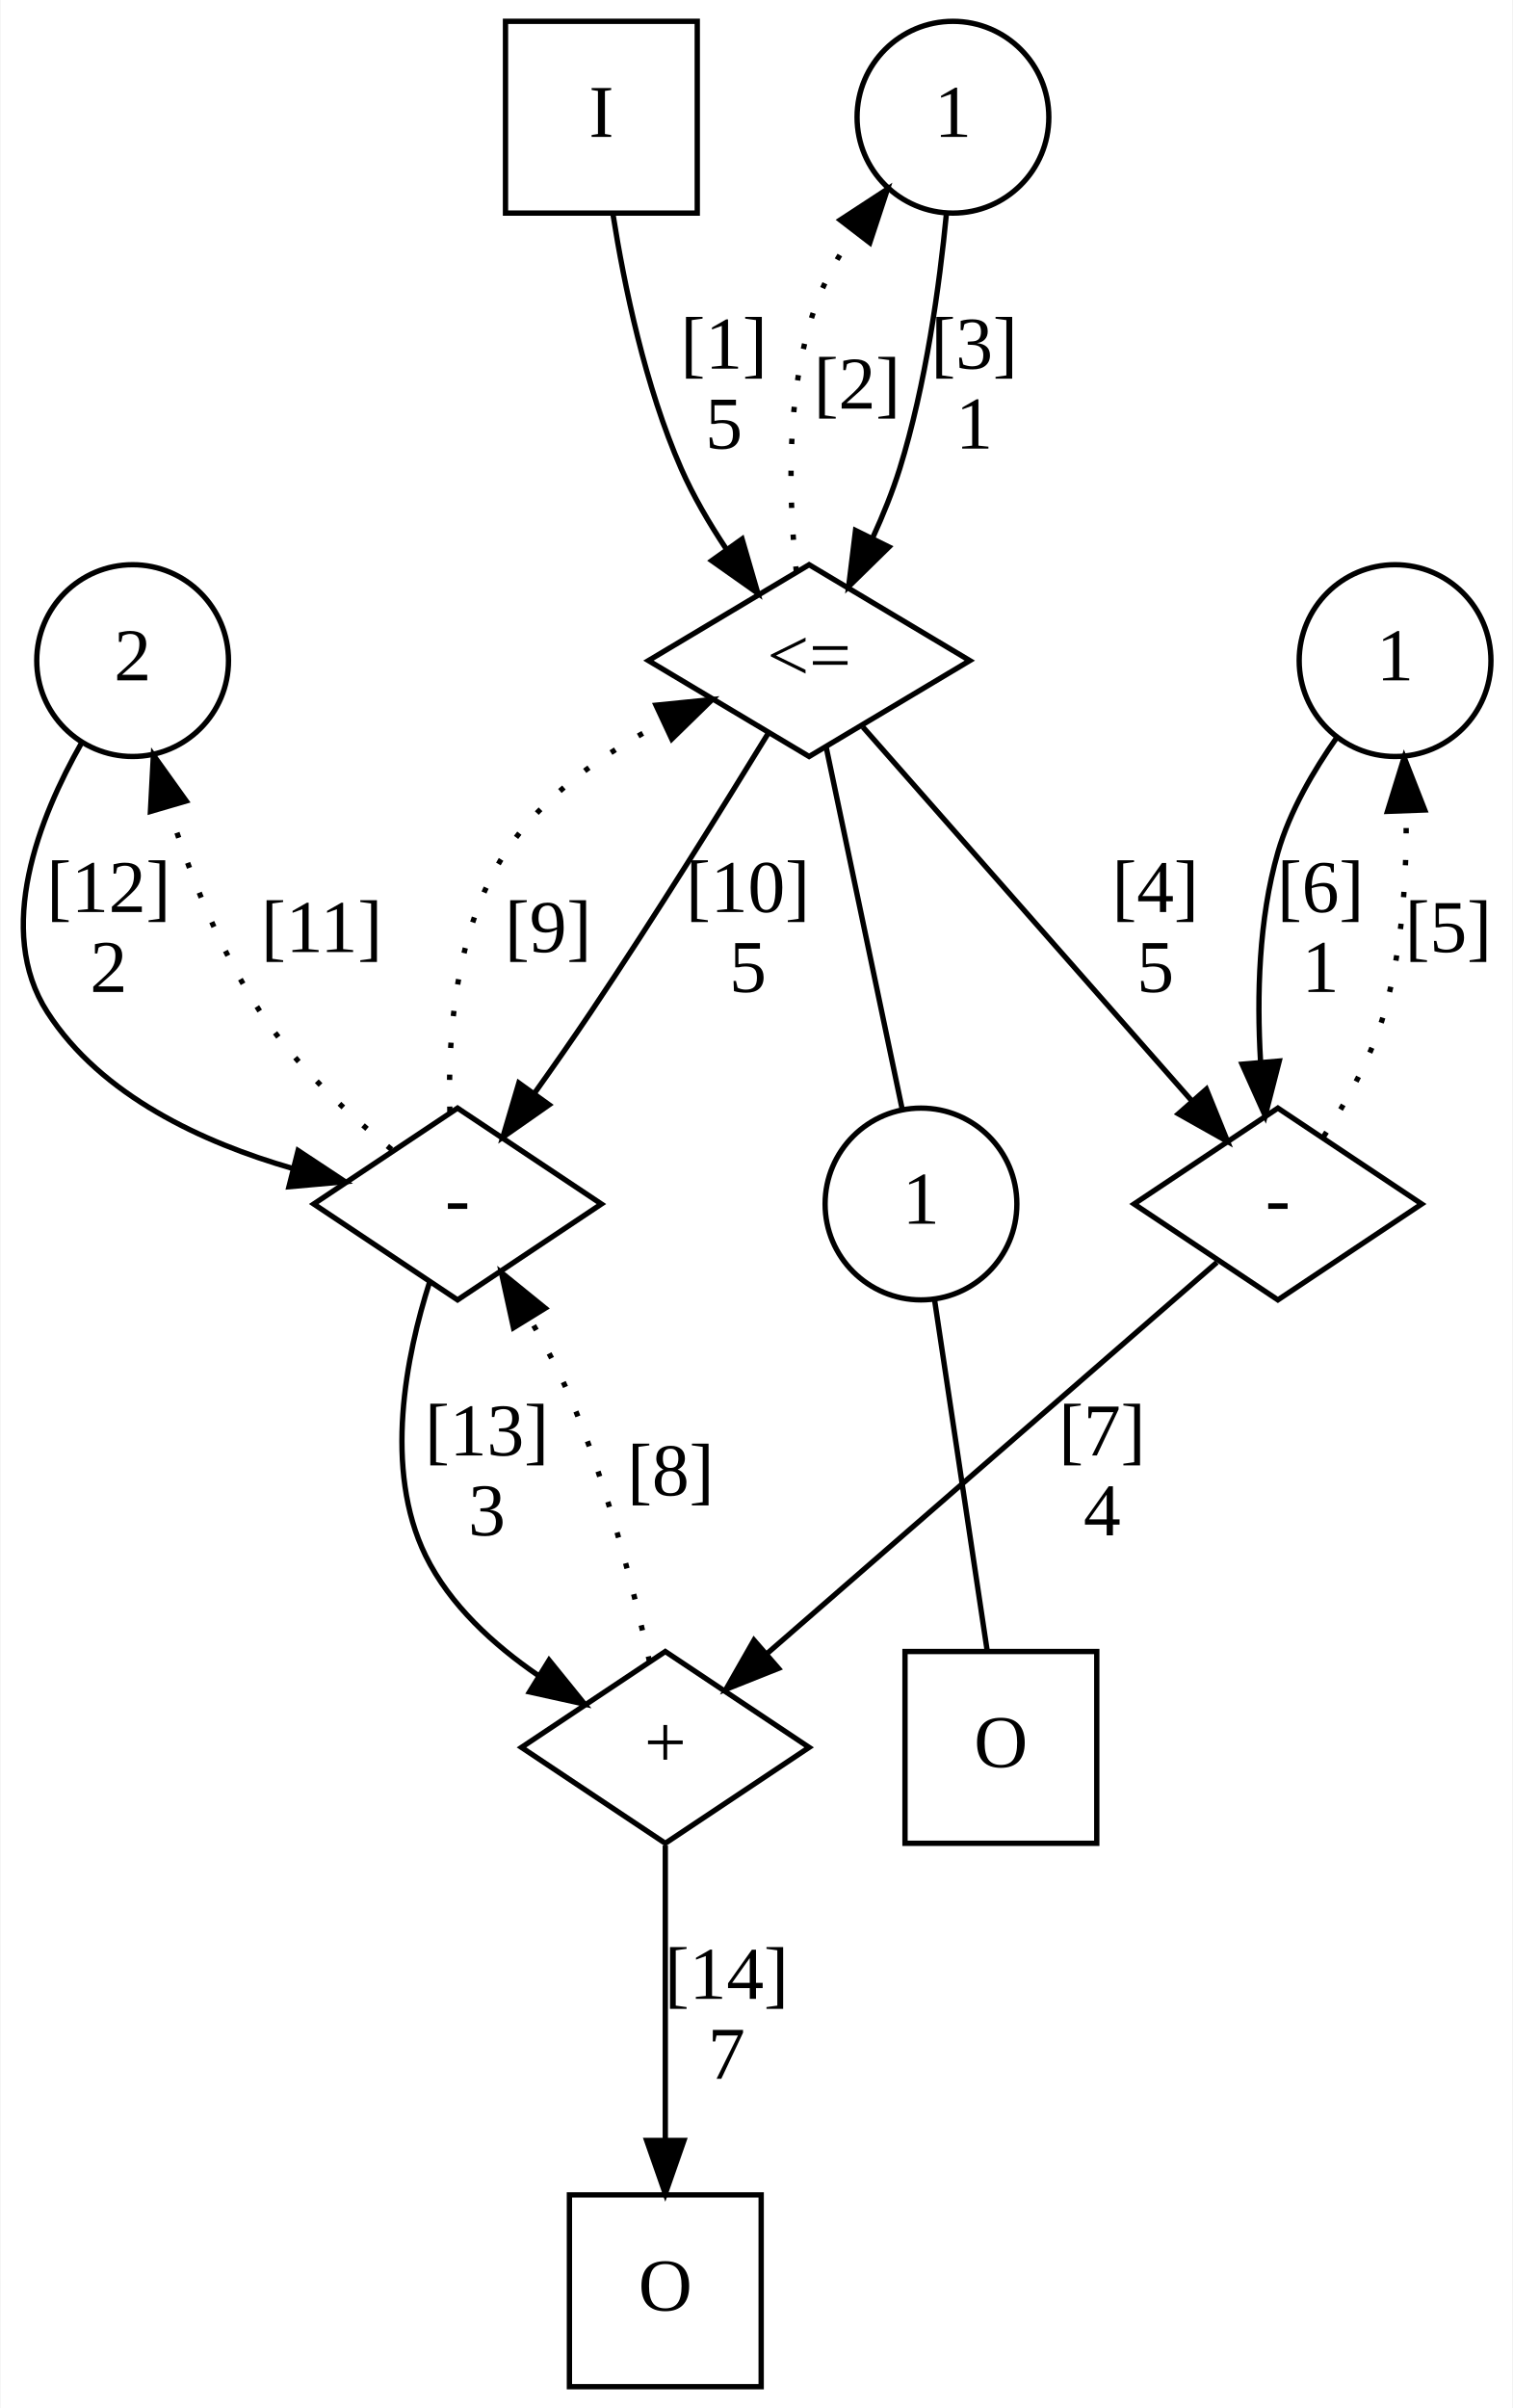
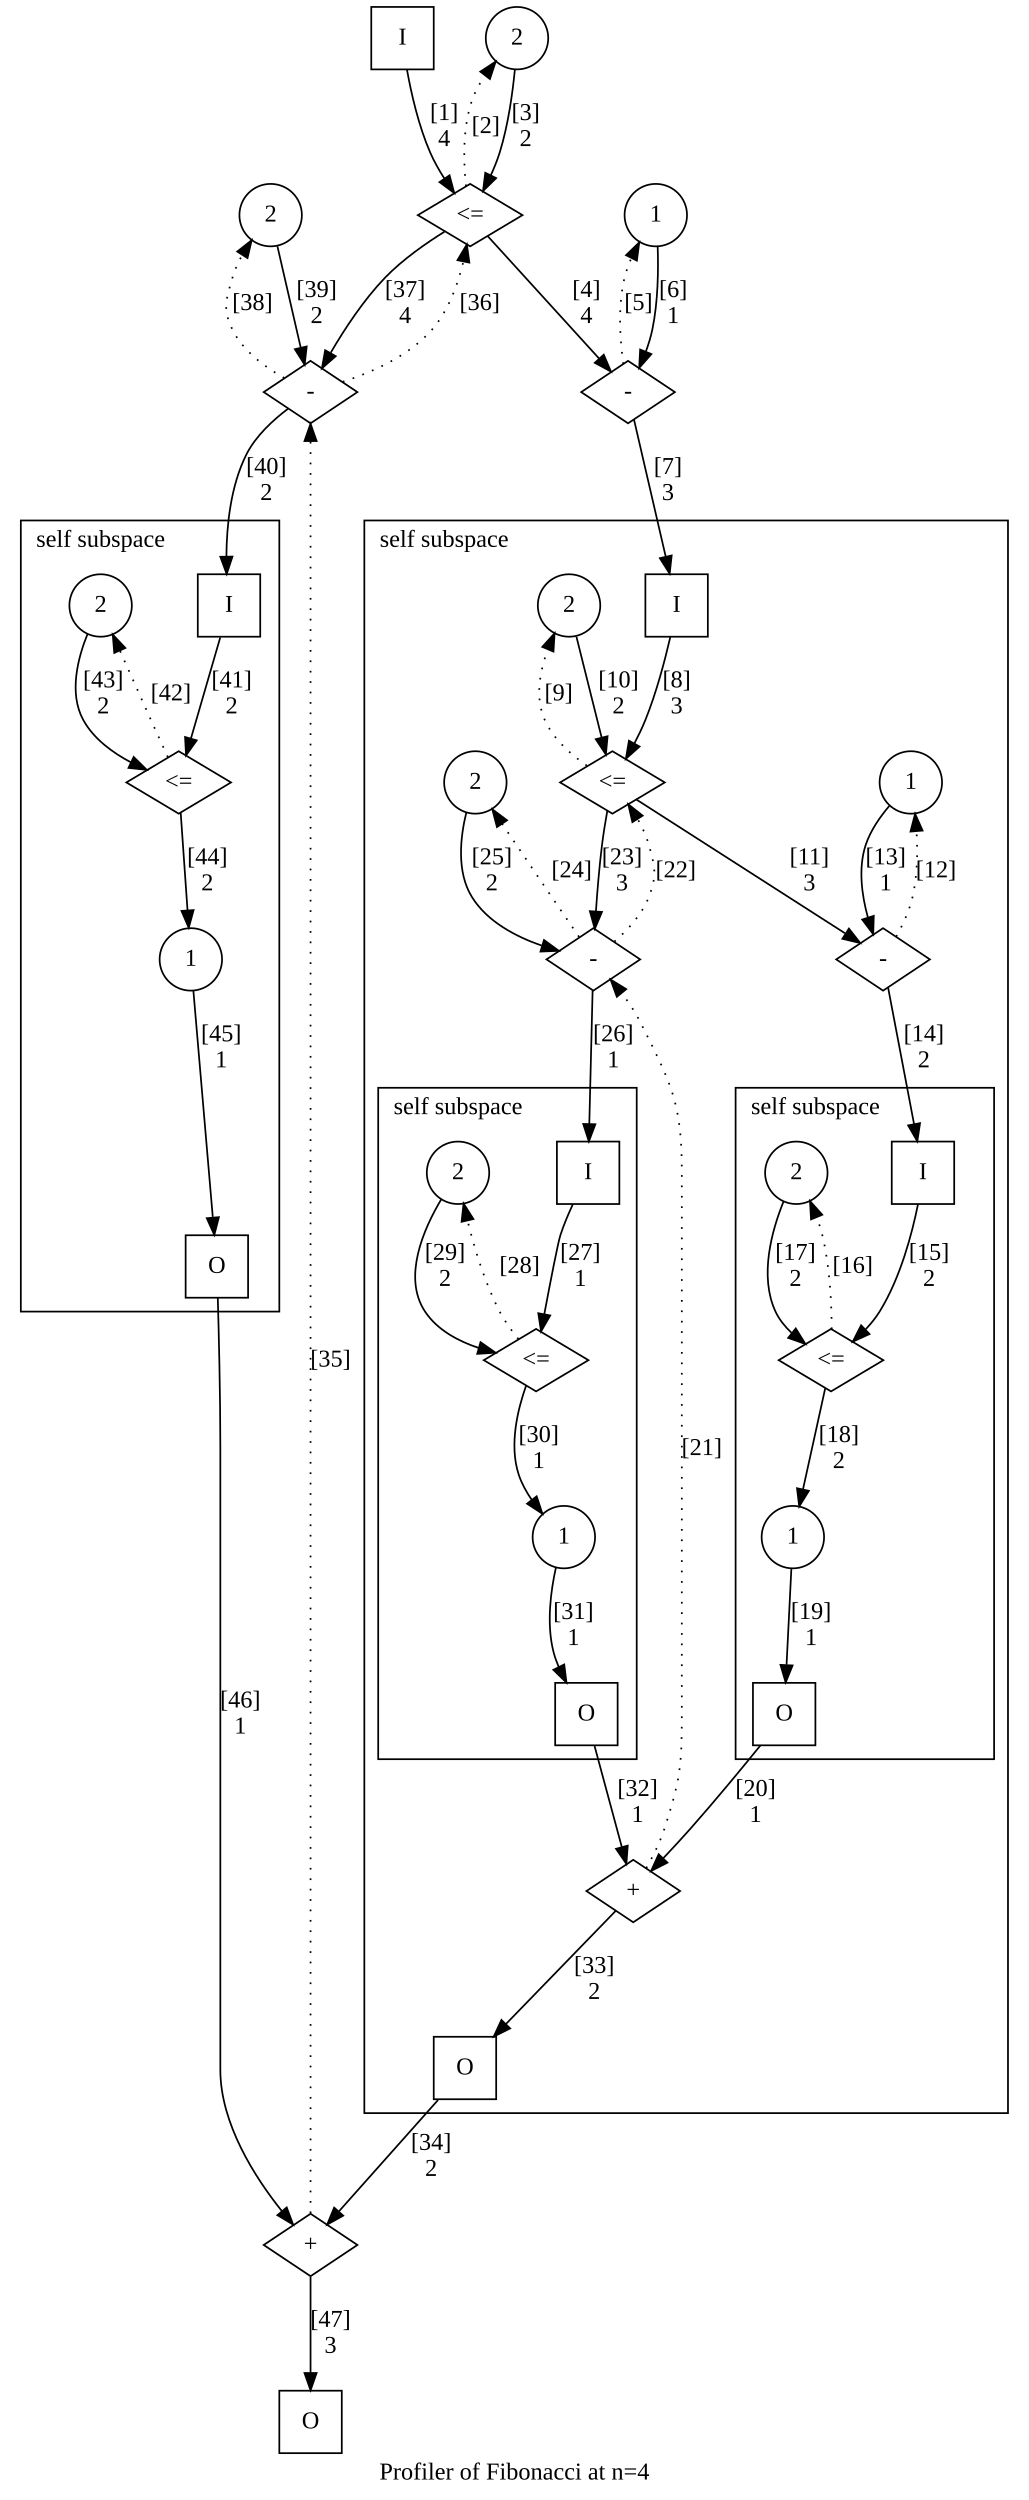
- <svg xmlns="http://www.w3.org/2000/svg" width="284pt" height="452pt" viewBox="0.00 0.00 283.79 452.00">
-   <g id="graph0" class="graph" transform="scale(1 1) rotate(0) translate(4 448)">
-     <polygon fill="white" stroke="none" points="-4,4 -4,-448 279.792,-448 279.792,4 -4,4" />
+ <svg xmlns="http://www.w3.org/2000/svg" width="593pt" height="1441pt" viewBox="0.00 0.00 593.00 1441.00">
+   <g id="graph0" class="graph" transform="scale(1 1) rotate(0) translate(4 1437)">
+     <polygon fill="white" stroke="none" points="-4,4 -4,-1437 589,-1437 589,4 -4,4" />
+     <text text-anchor="middle" x="292.5" y="-7.8" font-family="Times New Roman,serif" font-size="14.00">Profiler of Fibonacci at n=4</text>
+     <g id="clust4" class="cluster">
+       <polygon fill="none" stroke="black" points="8,-681 8,-1137 157,-1137 157,-681 8,-681" />
+       <text text-anchor="middle" x="54" y="-1121.8" font-family="Times New Roman,serif" font-size="14.00">self subspace</text>
+     </g>
+     <g id="clust6" class="cluster">
+       <polygon fill="none" stroke="black" points="206,-219 206,-1137 577,-1137 577,-219 206,-219" />
+       <text text-anchor="middle" x="252" y="-1121.8" font-family="Times New Roman,serif" font-size="14.00">self subspace</text>
+     </g>
+     <g id="clust10" class="cluster">
+       <polygon fill="none" stroke="black" points="420,-423 420,-810 569,-810 569,-423 420,-423" />
+       <text text-anchor="middle" x="466" y="-794.8" font-family="Times New Roman,serif" font-size="14.00">self subspace</text>
+     </g>
+     <g id="clust12" class="cluster">
+       <polygon fill="none" stroke="black" points="214,-423 214,-810 363,-810 363,-423 214,-423" />
+       <text text-anchor="middle" x="260" y="-794.8" font-family="Times New Roman,serif" font-size="14.00">self subspace</text>
+     </g>
    <g id="node1" class="node">
-       <polygon fill="none" stroke="black" points="126.792,-444 90.792,-444 90.792,-408 126.792,-408 126.792,-444" />
-       <text text-anchor="middle" x="108.792" y="-422.3" font-family="Times New Roman,serif" font-size="14.00">I</text>
+       <polygon fill="none" stroke="black" points="246,-1433 210,-1433 210,-1397 246,-1397 246,-1433" />
+       <text text-anchor="middle" x="228" y="-1411.3" font-family="Times New Roman,serif" font-size="14.00">I</text>
    </g>
    <g id="node2" class="node">
-       <polygon fill="none" stroke="black" points="147.792,-342 117.627,-324 147.792,-306 177.957,-324 147.792,-342" />
-       <text text-anchor="middle" x="147.792" y="-320.3" font-family="Times New Roman,serif" font-size="14.00">&lt;=</text>
+       <polygon fill="none" stroke="black" points="267,-1331 236.835,-1313 267,-1295 297.165,-1313 267,-1331" />
+       <text text-anchor="middle" x="267" y="-1309.3" font-family="Times New Roman,serif" font-size="14.00">&lt;=</text>
    </g>
    <g id="edge1" class="edge">
-       <path fill="none" stroke="black" d="M110.953,-407.885C113.068,-394.445 116.991,-375.481 123.792,-360 126.031,-354.903 129.039,-349.766 132.168,-345.056" />
-       <polygon fill="black" stroke="black" points="135.206,-346.823 138.16,-336.649 129.506,-342.76 135.206,-346.823" />
-       <text text-anchor="middle" x="131.792" y="-378.8" font-family="Times New Roman,serif" font-size="14.00">[1]</text>
-       <text text-anchor="middle" x="131.792" y="-363.8" font-family="Times New Roman,serif" font-size="14.00">5</text>
+       <path fill="none" stroke="black" d="M230.566,-1396.92C232.965,-1383.51 237.215,-1364.55 244,-1349 246.197,-1343.96 249.101,-1338.85 252.103,-1334.15" />
+       <polygon fill="black" stroke="black" points="255.1,-1335.96 257.837,-1325.73 249.314,-1332.02 255.1,-1335.96" />
+       <text text-anchor="middle" x="252" y="-1367.8" font-family="Times New Roman,serif" font-size="14.00">[1]</text>
+       <text text-anchor="middle" x="252" y="-1352.8" font-family="Times New Roman,serif" font-size="14.00">4</text>
    </g>
    <g id="node3" class="node">
-       <ellipse fill="none" stroke="black" cx="174.792" cy="-426" rx="18" ry="18" />
-       <text text-anchor="middle" x="174.792" y="-422.3" font-family="Times New Roman,serif" font-size="14.00">1</text>
+       <ellipse fill="none" stroke="black" cx="294" cy="-1415" rx="18" ry="18" />
+       <text text-anchor="middle" x="294" y="-1411.3" font-family="Times New Roman,serif" font-size="14.00">2</text>
    </g>
    <g id="edge2" class="edge">
-       <path fill="none" stroke="black" stroke-dasharray="1,5" d="M145.395,-340.69C143.952,-354.147 143.315,-373.862 148.792,-390 150.511,-395.067 153.263,-400.004 156.347,-404.497" />
-       <polygon fill="black" stroke="black" points="153.633,-406.709 162.501,-412.507 159.184,-402.444 153.633,-406.709" />
-       <text text-anchor="middle" x="156.792" y="-371.3" font-family="Times New Roman,serif" font-size="14.00">[2]</text>
+       <path fill="none" stroke="black" stroke-dasharray="1,5" d="M264.603,-1329.69C263.16,-1343.15 262.524,-1362.86 268,-1379 269.719,-1384.07 272.472,-1389 275.555,-1393.5" />
+       <polygon fill="black" stroke="black" points="272.841,-1395.71 281.709,-1401.51 278.392,-1391.44 272.841,-1395.71" />
+       <text text-anchor="middle" x="276" y="-1360.3" font-family="Times New Roman,serif" font-size="14.00">[2]</text>
    </g>
    <g id="node4" class="node">
-       <polygon fill="none" stroke="black" points="235.792,-240 208.792,-222 235.792,-204 262.792,-222 235.792,-240" />
-       <text text-anchor="middle" x="235.792" y="-218.3" font-family="Times New Roman,serif" font-size="14.00">-</text>
+       <polygon fill="none" stroke="black" points="358,-1229 331,-1211 358,-1193 385,-1211 358,-1229" />
+       <text text-anchor="middle" x="358" y="-1207.3" font-family="Times New Roman,serif" font-size="14.00">-</text>
    </g>
    <g id="edge4" class="edge">
-       <path fill="none" stroke="black" d="M157.887,-311.529C172.965,-294.395 201.521,-261.944 219.556,-241.45" />
-       <polygon fill="black" stroke="black" points="222.369,-243.551 226.348,-233.731 217.114,-238.926 222.369,-243.551" />
-       <text text-anchor="middle" x="212.792" y="-276.8" font-family="Times New Roman,serif" font-size="14.00">[4]</text>
-       <text text-anchor="middle" x="212.792" y="-261.8" font-family="Times New Roman,serif" font-size="14.00">5</text>
+       <path fill="none" stroke="black" d="M277.086,-1300.92C292.61,-1283.86 322.528,-1250.98 341.313,-1230.34" />
+       <polygon fill="black" stroke="black" points="344.003,-1232.58 348.145,-1222.83 338.826,-1227.87 344.003,-1232.58" />
+       <text text-anchor="middle" x="334" y="-1265.8" font-family="Times New Roman,serif" font-size="14.00">[4]</text>
+       <text text-anchor="middle" x="334" y="-1250.8" font-family="Times New Roman,serif" font-size="14.00">4</text>
+     </g>
+     <g id="node26" class="node">
+       <polygon fill="none" stroke="black" points="175,-1229 148,-1211 175,-1193 202,-1211 175,-1229" />
+       <text text-anchor="middle" x="175" y="-1207.3" font-family="Times New Roman,serif" font-size="14.00">-</text>
+     </g>
+     <g id="edge37" class="edge">
+       <path fill="none" stroke="black" d="M252.195,-1303.44C241.864,-1297.01 228.162,-1287.53 218,-1277 205.526,-1264.07 194.425,-1247.07 186.627,-1233.7" />
+       <polygon fill="black" stroke="black" points="189.521,-1231.7 181.561,-1224.71 183.424,-1235.14 189.521,-1231.7" />
+       <text text-anchor="middle" x="229.5" y="-1265.8" font-family="Times New Roman,serif" font-size="14.00">[37]</text>
+       <text text-anchor="middle" x="229.5" y="-1250.8" font-family="Times New Roman,serif" font-size="14.00">4</text>
+     </g>
+     <g id="edge3" class="edge">
+       <path fill="none" stroke="black" d="M292.771,-1396.85C291.484,-1383.56 288.93,-1364.8 284,-1349 282.665,-1344.72 280.879,-1340.31 278.966,-1336.12" />
+       <polygon fill="black" stroke="black" points="281.989,-1334.33 274.425,-1326.91 275.711,-1337.43 281.989,-1334.33" />
+       <text text-anchor="middle" x="299" y="-1367.8" font-family="Times New Roman,serif" font-size="14.00">[3]</text>
+       <text text-anchor="middle" x="299" y="-1352.8" font-family="Times New Roman,serif" font-size="14.00">2</text>
+     </g>
+     <g id="node5" class="node">
+       <ellipse fill="none" stroke="black" cx="374" cy="-1313" rx="18" ry="18" />
+       <text text-anchor="middle" x="374" y="-1309.3" font-family="Times New Roman,serif" font-size="14.00">1</text>
+     </g>
+     <g id="edge5" class="edge">
+       <path fill="none" stroke="black" stroke-dasharray="1,5" d="M355.279,-1227.21C353.425,-1240.53 351.962,-1260.32 356,-1277 356.905,-1280.74 358.283,-1284.53 359.882,-1288.16" />
+       <polygon fill="black" stroke="black" points="356.845,-1289.91 364.458,-1297.28 363.102,-1286.78 356.845,-1289.91" />
+       <text text-anchor="middle" x="364" y="-1258.3" font-family="Times New Roman,serif" font-size="14.00">[5]</text>
+     </g>
+     <g id="node6" class="node">
+       <polygon fill="none" stroke="black" points="404,-1106 368,-1106 368,-1070 404,-1070 404,-1106" />
+       <text text-anchor="middle" x="386" y="-1084.3" font-family="Times New Roman,serif" font-size="14.00">I</text>
+     </g>
+     <g id="edge7" class="edge">
+       <path fill="none" stroke="black" d="M361.433,-1195.16C365.962,-1175.59 374.017,-1140.78 379.665,-1116.37" />
+       <polygon fill="black" stroke="black" points="383.151,-1116.84 381.996,-1106.3 376.331,-1115.26 383.151,-1116.84" />
+       <text text-anchor="middle" x="381" y="-1163.8" font-family="Times New Roman,serif" font-size="14.00">[7]</text>
+       <text text-anchor="middle" x="381" y="-1148.8" font-family="Times New Roman,serif" font-size="14.00">3</text>
+     </g>
+     <g id="edge6" class="edge">
+       <path fill="none" stroke="black" d="M375.083,-1294.98C375.54,-1281.75 375.343,-1263.03 372,-1247 371.138,-1242.87 369.821,-1238.59 368.333,-1234.51" />
+       <polygon fill="black" stroke="black" points="371.455,-1232.9 364.444,-1224.96 364.972,-1235.54 371.455,-1232.9" />
+       <text text-anchor="middle" x="384" y="-1265.8" font-family="Times New Roman,serif" font-size="14.00">[6]</text>
+       <text text-anchor="middle" x="384" y="-1250.8" font-family="Times New Roman,serif" font-size="14.00">1</text>
    </g>
    <g id="node7" class="node">
-       <polygon fill="none" stroke="black" points="81.792,-240 54.792,-222 81.792,-204 108.792,-222 81.792,-240" />
-       <text text-anchor="middle" x="81.792" y="-218.3" font-family="Times New Roman,serif" font-size="14.00">-</text>
+       <polygon fill="none" stroke="black" points="349,-1004 318.835,-986 349,-968 379.165,-986 349,-1004" />
+       <text text-anchor="middle" x="349" y="-982.3" font-family="Times New Roman,serif" font-size="14.00">&lt;=</text>
+     </g>
+     <g id="edge8" class="edge">
+       <path fill="none" stroke="black" d="M382.368,-1069.82C379.287,-1056.51 374.357,-1037.74 368,-1022 366.204,-1017.55 363.986,-1012.94 361.707,-1008.59" />
+       <polygon fill="black" stroke="black" points="364.655,-1006.69 356.759,-999.625 358.526,-1010.07 364.655,-1006.69" />
+       <text text-anchor="middle" x="386" y="-1040.8" font-family="Times New Roman,serif" font-size="14.00">[8]</text>
+       <text text-anchor="middle" x="386" y="-1025.8" font-family="Times New Roman,serif" font-size="14.00">3</text>
+     </g>
+     <g id="node8" class="node">
+       <ellipse fill="none" stroke="black" cx="324" cy="-1088" rx="18" ry="18" />
+       <text text-anchor="middle" x="324" y="-1084.3" font-family="Times New Roman,serif" font-size="14.00">2</text>
+     </g>
+     <g id="edge9" class="edge">
+       <path fill="none" stroke="black" stroke-dasharray="1,5" d="M334.255,-995.685C325.42,-1001.8 314.968,-1010.87 310,-1022 304.284,-1034.81 307.149,-1050.1 311.736,-1062.64" />
+       <polygon fill="black" stroke="black" points="308.564,-1064.12 315.654,-1072 315.021,-1061.42 308.564,-1064.12" />
+       <text text-anchor="middle" x="318" y="-1033.3" font-family="Times New Roman,serif" font-size="14.00">[9]</text>
+     </g>
+     <g id="node9" class="node">
+       <polygon fill="none" stroke="black" points="505,-902 478,-884 505,-866 532,-884 505,-902" />
+       <text text-anchor="middle" x="505" y="-880.3" font-family="Times New Roman,serif" font-size="14.00">-</text>
+     </g>
+     <g id="edge11" class="edge">
+       <path fill="none" stroke="black" d="M362.844,-976.126C389.992,-958.723 450.407,-919.996 483.053,-899.068" />
+       <polygon fill="black" stroke="black" points="485.321,-901.772 491.851,-893.429 481.543,-895.879 485.321,-901.772" />
+       <text text-anchor="middle" x="462.5" y="-938.8" font-family="Times New Roman,serif" font-size="14.00">[11]</text>
+       <text text-anchor="middle" x="462.5" y="-923.8" font-family="Times New Roman,serif" font-size="14.00">3</text>
+     </g>
+     <g id="node17" class="node">
+       <polygon fill="none" stroke="black" points="338,-902 311,-884 338,-866 365,-884 338,-902" />
+       <text text-anchor="middle" x="338" y="-880.3" font-family="Times New Roman,serif" font-size="14.00">-</text>
+     </g>
+     <g id="edge23" class="edge">
+       <path fill="none" stroke="black" d="M346.062,-969.712C344.97,-963.601 343.804,-956.485 343,-950 341.444,-937.445 340.294,-923.461 339.491,-911.69" />
+       <polygon fill="black" stroke="black" points="342.978,-911.364 338.851,-901.606 335.992,-911.808 342.978,-911.364" />
+       <text text-anchor="middle" x="354.5" y="-938.8" font-family="Times New Roman,serif" font-size="14.00">[23]</text>
+       <text text-anchor="middle" x="354.5" y="-923.8" font-family="Times New Roman,serif" font-size="14.00">3</text>
    </g>
    <g id="edge10" class="edge">
-       <path fill="none" stroke="black" d="M140.143,-310.402C132.061,-297.206 118.844,-275.942 106.792,-258 103.461,-253.041 99.77,-247.763 96.27,-242.851" />
-       <polygon fill="black" stroke="black" points="98.977,-240.621 90.295,-234.549 93.296,-244.71 98.977,-240.621" />
-       <text text-anchor="middle" x="136.292" y="-276.8" font-family="Times New Roman,serif" font-size="14.00">[10]</text>
-       <text text-anchor="middle" x="136.292" y="-261.8" font-family="Times New Roman,serif" font-size="14.00">5</text>
-     </g>
-     <g id="edge3" class="edge">
-       <path fill="none" stroke="black" d="M173.563,-407.85C172.276,-394.558 169.722,-375.804 164.792,-360 163.456,-355.72 161.671,-351.306 159.758,-347.116" />
-       <polygon fill="black" stroke="black" points="162.78,-345.332 155.216,-337.913 156.503,-348.429 162.78,-345.332" />
-       <text text-anchor="middle" x="178.792" y="-378.8" font-family="Times New Roman,serif" font-size="14.00">[3]</text>
-       <text text-anchor="middle" x="178.792" y="-363.8" font-family="Times New Roman,serif" font-size="14.00">1</text>
-     </g>
-     <g id="node5" class="node">
-       <ellipse fill="none" stroke="black" cx="257.792" cy="-324" rx="18" ry="18" />
-       <text text-anchor="middle" x="257.792" y="-320.3" font-family="Times New Roman,serif" font-size="14.00">1</text>
-     </g>
-     <g id="edge5" class="edge">
-       <path fill="none" stroke="black" stroke-dasharray="1,5" d="M244.381,-234.658C248.67,-241.175 253.436,-249.648 255.792,-258 259.195,-270.063 260.022,-283.887 259.868,-295.677" />
-       <polygon fill="black" stroke="black" points="256.365,-295.701 259.497,-305.823 263.361,-295.958 256.365,-295.701" />
-       <text text-anchor="middle" x="267.792" y="-269.3" font-family="Times New Roman,serif" font-size="14.00">[5]</text>
-     </g>
-     <g id="node6" class="node">
-       <polygon fill="none" stroke="black" points="120.792,-138 93.792,-120 120.792,-102 147.792,-120 120.792,-138" />
-       <text text-anchor="middle" x="120.792" y="-116.3" font-family="Times New Roman,serif" font-size="14.00">+</text>
-     </g>
-     <g id="edge7" class="edge">
-       <path fill="none" stroke="black" d="M224.345,-211.046C204.626,-193.9 164.056,-158.621 139.965,-137.673" />
-       <polygon fill="black" stroke="black" points="142.035,-134.834 132.193,-130.914 137.442,-140.117 142.035,-134.834" />
-       <text text-anchor="middle" x="202.792" y="-174.8" font-family="Times New Roman,serif" font-size="14.00">[7]</text>
-       <text text-anchor="middle" x="202.792" y="-159.8" font-family="Times New Roman,serif" font-size="14.00">4</text>
-     </g>
-     <g id="edge6" class="edge">
-       <path fill="none" stroke="black" d="M246.853,-309.568C242.507,-303.389 238.018,-295.724 235.792,-288 232.179,-275.464 231.829,-260.994 232.532,-248.894" />
-       <polygon fill="black" stroke="black" points="236.05,-248.832 233.41,-238.571 229.075,-248.238 236.05,-248.832" />
-       <text text-anchor="middle" x="243.792" y="-276.8" font-family="Times New Roman,serif" font-size="14.00">[6]</text>
-       <text text-anchor="middle" x="243.792" y="-261.8" font-family="Times New Roman,serif" font-size="14.00">1</text>
-     </g>
-     <g id="edge8" class="edge">
-       <path fill="none" stroke="black" stroke-dasharray="1,5" d="M117.825,-136.104C114.905,-149.534 109.856,-169.536 102.792,-186 100.735,-190.795 98.124,-195.726 95.448,-200.32" />
-       <polygon fill="black" stroke="black" points="92.29,-198.772 90.02,-209.121 98.249,-202.446 92.29,-198.772" />
-       <text text-anchor="middle" x="121.792" y="-167.3" font-family="Times New Roman,serif" font-size="14.00">[8]</text>
-     </g>
-     <g id="node9" class="node">
-       <polygon fill="none" stroke="black" points="138.792,-36 102.792,-36 102.792,-0 138.792,-0 138.792,-36" />
-       <text text-anchor="middle" x="120.792" y="-14.3" font-family="Times New Roman,serif" font-size="14.00">O</text>
+       <path fill="none" stroke="black" d="M328.241,-1070.04C332.224,-1054.11 338.231,-1030.08 342.76,-1011.96" />
+       <polygon fill="black" stroke="black" points="346.2,-1012.63 345.23,-1002.08 339.409,-1010.93 346.2,-1012.63" />
+       <text text-anchor="middle" x="352.5" y="-1040.8" font-family="Times New Roman,serif" font-size="14.00">[10]</text>
+       <text text-anchor="middle" x="352.5" y="-1025.8" font-family="Times New Roman,serif" font-size="14.00">2</text>
+     </g>
+     <g id="node10" class="node">
+       <ellipse fill="none" stroke="black" cx="521" cy="-986" rx="18" ry="18" />
+       <text text-anchor="middle" x="521" y="-982.3" font-family="Times New Roman,serif" font-size="14.00">1</text>
+     </g>
+     <g id="edge12" class="edge">
+       <path fill="none" stroke="black" stroke-dasharray="1,5" d="M512.579,-897.128C516.205,-903.643 520.153,-911.968 522,-920 524.809,-932.21 524.993,-946.054 524.301,-957.819" />
+       <polygon fill="black" stroke="black" points="520.801,-957.678 523.47,-967.932 527.778,-958.252 520.801,-957.678" />
+       <text text-anchor="middle" x="535.5" y="-931.3" font-family="Times New Roman,serif" font-size="14.00">[12]</text>
+     </g>
+     <g id="node11" class="node">
+       <polygon fill="none" stroke="black" points="546,-779 510,-779 510,-743 546,-743 546,-779" />
+       <text text-anchor="middle" x="528" y="-757.3" font-family="Times New Roman,serif" font-size="14.00">I</text>
    </g>
    <g id="edge14" class="edge">
-       <path fill="none" stroke="black" d="M120.792,-101.581C120.792,-86.382 120.792,-64.067 120.792,-46.464" />
-       <polygon fill="black" stroke="black" points="124.292,-46.219 120.792,-36.219 117.292,-46.219 124.292,-46.219" />
-       <text text-anchor="middle" x="132.292" y="-72.8" font-family="Times New Roman,serif" font-size="14.00">[14]</text>
-       <text text-anchor="middle" x="132.292" y="-57.8" font-family="Times New Roman,serif" font-size="14.00">7</text>
-     </g>
-     <g id="edge9" class="edge">
-       <path fill="none" stroke="black" stroke-dasharray="1,5" d="M80.351,-239.29C79.922,-253.307 81.319,-273.505 90.792,-288 97.818,-298.751 109.413,-306.746 120.316,-312.358" />
-       <polygon fill="black" stroke="black" points="119.047,-315.628 129.589,-316.687 122.008,-309.285 119.047,-315.628" />
-       <text text-anchor="middle" x="98.792" y="-269.3" font-family="Times New Roman,serif" font-size="14.00">[9]</text>
+       <path fill="none" stroke="black" d="M507.913,-867.675C511.662,-847.955 518.238,-813.356 522.842,-789.136" />
+       <polygon fill="black" stroke="black" points="526.311,-789.625 524.741,-779.148 519.435,-788.318 526.311,-789.625" />
+       <text text-anchor="middle" x="528.5" y="-836.8" font-family="Times New Roman,serif" font-size="14.00">[14]</text>
+       <text text-anchor="middle" x="528.5" y="-821.8" font-family="Times New Roman,serif" font-size="14.00">2</text>
    </g>
    <g id="edge13" class="edge">
-       <path fill="none" stroke="black" d="M76.532,-207.305C72.161,-193.607 67.825,-172.289 75.792,-156 80.326,-146.728 88.634,-139.203 96.888,-133.539" />
-       <polygon fill="black" stroke="black" points="98.975,-136.364 105.642,-128.13 95.295,-130.409 98.975,-136.364" />
-       <text text-anchor="middle" x="87.292" y="-174.8" font-family="Times New Roman,serif" font-size="14.00">[13]</text>
-       <text text-anchor="middle" x="87.292" y="-159.8" font-family="Times New Roman,serif" font-size="14.00">3</text>
-     </g>
-     <g id="node8" class="node">
-       <ellipse fill="none" stroke="black" cx="20.792" cy="-324" rx="18" ry="18" />
-       <text text-anchor="middle" x="20.792" y="-320.3" font-family="Times New Roman,serif" font-size="14.00">2</text>
-     </g>
-     <g id="edge11" class="edge">
-       <path fill="none" stroke="black" stroke-dasharray="1,5" d="M69.391,-232.246C61.445,-238.713 51.417,-247.964 44.792,-258 37.078,-269.687 31.417,-284.185 27.537,-296.521" />
-       <polygon fill="black" stroke="black" points="24.134,-295.686 24.69,-306.266 30.854,-297.648 24.134,-295.686" />
-       <text text-anchor="middle" x="56.292" y="-269.3" font-family="Times New Roman,serif" font-size="14.00">[11]</text>
-     </g>
-     <g id="edge12" class="edge">
-       <path fill="none" stroke="black" d="M11.182,-308.504C3.275,-294.58 -5.149,-273.438 4.792,-258 14.93,-242.255 34.077,-233.511 50.74,-228.701" />
-       <polygon fill="black" stroke="black" points="51.854,-232.029 60.692,-226.186 50.139,-225.243 51.854,-232.029" />
-       <text text-anchor="middle" x="16.292" y="-276.8" font-family="Times New Roman,serif" font-size="14.00">[12]</text>
-       <text text-anchor="middle" x="16.292" y="-261.8" font-family="Times New Roman,serif" font-size="14.00">2</text>
-     </g>
-     <g id="node10" class="node">
-       <ellipse fill="none" stroke="black" cx="168.792" cy="-222" rx="18" ry="18" />
-       <text text-anchor="middle" x="168.792" y="-218.3" font-family="Times New Roman,serif" font-size="14.00">1</text>
+       <path fill="none" stroke="black" d="M508.651,-972.526C503.354,-966.304 497.758,-958.336 495,-950 490.546,-936.535 492.769,-920.833 496.238,-908.235" />
+       <polygon fill="black" stroke="black" points="499.638,-909.091 499.325,-898.501 492.966,-906.975 499.638,-909.091" />
+       <text text-anchor="middle" x="506.5" y="-938.8" font-family="Times New Roman,serif" font-size="14.00">[13]</text>
+       <text text-anchor="middle" x="506.5" y="-923.8" font-family="Times New Roman,serif" font-size="14.00">1</text>
+     </g>
+     <g id="node12" class="node">
+       <polygon fill="none" stroke="black" points="475,-671 444.835,-653 475,-635 505.165,-653 475,-671" />
+       <text text-anchor="middle" x="475" y="-649.3" font-family="Times New Roman,serif" font-size="14.00">&lt;=</text>
    </g>
    <g id="edge15" class="edge">
-       <path fill="none" stroke="black" d="M165.292,-239.667C161.302,-258.665 154.837,-289.454 150.981,-307.812" />
-     </g>
-     <g id="node11" class="node">
-       <polygon fill="none" stroke="black" points="201.792,-138 165.792,-138 165.792,-102 201.792,-102 201.792,-138" />
-       <text text-anchor="middle" x="183.792" y="-116.3" font-family="Times New Roman,serif" font-size="14.00">O</text>
+       <path fill="none" stroke="black" d="M525.144,-742.942C521.778,-726.206 515.053,-700.44 503,-681 500.781,-677.422 497.983,-673.985 495.018,-670.833" />
+       <polygon fill="black" stroke="black" points="497.184,-668.061 487.543,-663.667 492.339,-673.114 497.184,-668.061" />
+       <text text-anchor="middle" x="531.5" y="-710.8" font-family="Times New Roman,serif" font-size="14.00">[15]</text>
+       <text text-anchor="middle" x="531.5" y="-695.8" font-family="Times New Roman,serif" font-size="14.00">2</text>
+     </g>
+     <g id="node13" class="node">
+       <ellipse fill="none" stroke="black" cx="455" cy="-761" rx="18" ry="18" />
+       <text text-anchor="middle" x="455" y="-757.3" font-family="Times New Roman,serif" font-size="14.00">2</text>
    </g>
    <g id="edge16" class="edge">
-       <path fill="none" stroke="black" d="M181.235,-138.047C178.472,-156.468 174.095,-185.648 171.336,-204.036" />
+       <path fill="none" stroke="black" stroke-dasharray="1,5" d="M475.383,-670.882C475.342,-685.422 474.392,-706.865 470,-725 469.166,-728.446 468.023,-731.983 466.737,-735.424" />
+       <polygon fill="black" stroke="black" points="463.486,-734.126 462.873,-744.703 469.948,-736.817 463.486,-734.126" />
+       <text text-anchor="middle" x="487.5" y="-703.3" font-family="Times New Roman,serif" font-size="14.00">[16]</text>
+     </g>
+     <g id="node14" class="node">
+       <ellipse fill="none" stroke="black" cx="453" cy="-551" rx="18" ry="18" />
+       <text text-anchor="middle" x="453" y="-547.3" font-family="Times New Roman,serif" font-size="14.00">1</text>
+     </g>
+     <g id="edge18" class="edge">
+       <path fill="none" stroke="black" d="M471.659,-636.812C468.267,-621.394 462.946,-597.208 458.853,-578.603" />
+       <polygon fill="black" stroke="black" points="462.234,-577.682 456.667,-568.667 455.397,-579.186 462.234,-577.682" />
+       <text text-anchor="middle" x="479.5" y="-605.8" font-family="Times New Roman,serif" font-size="14.00">[18]</text>
+       <text text-anchor="middle" x="479.5" y="-590.8" font-family="Times New Roman,serif" font-size="14.00">2</text>
+     </g>
+     <g id="edge17" class="edge">
+       <path fill="none" stroke="black" d="M447.627,-744.416C440.942,-727.927 433.472,-701.507 443,-681 445.146,-676.381 448.514,-672.269 452.275,-668.731" />
+       <polygon fill="black" stroke="black" points="454.677,-671.29 460.28,-662.298 450.292,-665.834 454.677,-671.29" />
+       <text text-anchor="middle" x="454.5" y="-710.8" font-family="Times New Roman,serif" font-size="14.00">[17]</text>
+       <text text-anchor="middle" x="454.5" y="-695.8" font-family="Times New Roman,serif" font-size="14.00">2</text>
+     </g>
+     <g id="node15" class="node">
+       <polygon fill="none" stroke="black" points="466,-467 430,-467 430,-431 466,-431 466,-467" />
+       <text text-anchor="middle" x="448" y="-445.3" font-family="Times New Roman,serif" font-size="14.00">O</text>
+     </g>
+     <g id="edge19" class="edge">
+       <path fill="none" stroke="black" d="M452.129,-532.581C451.369,-517.382 450.253,-495.067 449.373,-477.464" />
+       <polygon fill="black" stroke="black" points="452.856,-477.032 448.861,-467.219 445.865,-477.381 452.856,-477.032" />
+       <text text-anchor="middle" x="463.5" y="-503.8" font-family="Times New Roman,serif" font-size="14.00">[19]</text>
+       <text text-anchor="middle" x="463.5" y="-488.8" font-family="Times New Roman,serif" font-size="14.00">1</text>
+     </g>
+     <g id="node16" class="node">
+       <polygon fill="none" stroke="black" points="361,-365 334,-347 361,-329 388,-347 361,-365" />
+       <text text-anchor="middle" x="361" y="-343.3" font-family="Times New Roman,serif" font-size="14.00">+</text>
+     </g>
+     <g id="edge20" class="edge">
+       <path fill="none" stroke="black" d="M434.3,-430.92C423.552,-417.666 408.101,-398.928 394,-383 389.016,-377.37 383.456,-371.371 378.342,-365.959" />
+       <polygon fill="black" stroke="black" points="380.721,-363.383 371.287,-358.561 375.655,-368.214 380.721,-363.383" />
+       <text text-anchor="middle" x="431.5" y="-401.8" font-family="Times New Roman,serif" font-size="14.00">[20]</text>
+       <text text-anchor="middle" x="431.5" y="-386.8" font-family="Times New Roman,serif" font-size="14.00">1</text>
+     </g>
+     <g id="edge21" class="edge">
+       <path fill="none" stroke="black" stroke-dasharray="1,5" d="M368.517,-360.212C372.218,-366.75 376.427,-375.071 379,-383 388.023,-410.801 389,-418.771 389,-448 389,-762 389,-762 389,-762 389,-801.683 382.781,-812.524 365,-848 362.136,-853.714 358.278,-859.414 354.376,-864.505" />
+       <polygon fill="black" stroke="black" points="351.549,-862.433 347.935,-872.392 356.971,-866.861 351.549,-862.433" />
+       <text text-anchor="middle" x="400.5" y="-598.3" font-family="Times New Roman,serif" font-size="14.00">[21]</text>
+     </g>
+     <g id="node24" class="node">
+       <polygon fill="none" stroke="black" points="282,-263 246,-263 246,-227 282,-227 282,-263" />
+       <text text-anchor="middle" x="264" y="-241.3" font-family="Times New Roman,serif" font-size="14.00">O</text>
+     </g>
+     <g id="edge33" class="edge">
+       <path fill="none" stroke="black" d="M350.985,-335.675C336.155,-320.386 307.926,-291.285 287.645,-270.376" />
+       <polygon fill="black" stroke="black" points="290.046,-267.825 280.572,-263.084 285.022,-272.699 290.046,-267.825" />
+       <text text-anchor="middle" x="338.5" y="-299.8" font-family="Times New Roman,serif" font-size="14.00">[33]</text>
+       <text text-anchor="middle" x="338.5" y="-284.8" font-family="Times New Roman,serif" font-size="14.00">2</text>
+     </g>
+     <g id="edge22" class="edge">
+       <path fill="none" stroke="black" stroke-dasharray="1,5" d="M350.155,-894.263C357.427,-900.608 366.007,-909.715 370,-920 374.826,-932.429 373.559,-937.15 370,-950 368.607,-955.028 366.279,-960.059 363.668,-964.675" />
+       <polygon fill="black" stroke="black" points="360.514,-963.113 358.121,-973.434 366.428,-966.858 360.514,-963.113" />
+       <text text-anchor="middle" x="385.5" y="-931.3" font-family="Times New Roman,serif" font-size="14.00">[22]</text>
+     </g>
+     <g id="node18" class="node">
+       <ellipse fill="none" stroke="black" cx="270" cy="-986" rx="18" ry="18" />
+       <text text-anchor="middle" x="270" y="-982.3" font-family="Times New Roman,serif" font-size="14.00">2</text>
+     </g>
+     <g id="edge24" class="edge">
+       <path fill="none" stroke="black" stroke-dasharray="1,5" d="M329.762,-896.975C325.123,-903.729 319.227,-912.328 314,-920 304.492,-933.956 293.879,-949.631 285.458,-962.092" />
+       <polygon fill="black" stroke="black" points="282.458,-960.28 279.762,-970.526 288.259,-964.198 282.458,-960.28" />
+       <text text-anchor="middle" x="325.5" y="-931.3" font-family="Times New Roman,serif" font-size="14.00">[24]</text>
+     </g>
+     <g id="node19" class="node">
+       <polygon fill="none" stroke="black" points="353,-779 317,-779 317,-743 353,-743 353,-779" />
+       <text text-anchor="middle" x="335" y="-757.3" font-family="Times New Roman,serif" font-size="14.00">I</text>
+     </g>
+     <g id="edge26" class="edge">
+       <path fill="none" stroke="black" d="M337.583,-866.175C337.089,-846.241 336.259,-812.761 335.673,-789.144" />
+       <polygon fill="black" stroke="black" points="339.17,-788.982 335.423,-779.072 332.172,-789.155 339.17,-788.982" />
+       <text text-anchor="middle" x="349.5" y="-836.8" font-family="Times New Roman,serif" font-size="14.00">[26]</text>
+       <text text-anchor="middle" x="349.5" y="-821.8" font-family="Times New Roman,serif" font-size="14.00">1</text>
+     </g>
+     <g id="edge25" class="edge">
+       <path fill="none" stroke="black" d="M264.811,-968.761C261.375,-954.776 258.978,-934.598 268,-920 276.822,-905.726 293.423,-897.078 308.245,-891.951" />
+       <polygon fill="black" stroke="black" points="309.564,-895.208 318.104,-888.938 307.518,-888.513 309.564,-895.208" />
+       <text text-anchor="middle" x="279.5" y="-938.8" font-family="Times New Roman,serif" font-size="14.00">[25]</text>
+       <text text-anchor="middle" x="279.5" y="-923.8" font-family="Times New Roman,serif" font-size="14.00">2</text>
+     </g>
+     <g id="node20" class="node">
+       <polygon fill="none" stroke="black" points="305,-671 274.835,-653 305,-635 335.165,-653 305,-671" />
+       <text text-anchor="middle" x="305" y="-649.3" font-family="Times New Roman,serif" font-size="14.00">&lt;=</text>
+     </g>
+     <g id="edge27" class="edge">
+       <path fill="none" stroke="black" d="M326.202,-742.873C323.595,-737.284 320.926,-730.978 319,-725 317.592,-720.631 313.23,-698.115 309.745,-679.593" />
+       <polygon fill="black" stroke="black" points="313.152,-678.772 307.873,-669.586 306.271,-680.059 313.152,-678.772" />
+       <text text-anchor="middle" x="330.5" y="-710.8" font-family="Times New Roman,serif" font-size="14.00">[27]</text>
+       <text text-anchor="middle" x="330.5" y="-695.8" font-family="Times New Roman,serif" font-size="14.00">1</text>
+     </g>
+     <g id="node21" class="node">
+       <ellipse fill="none" stroke="black" cx="260" cy="-761" rx="18" ry="18" />
+       <text text-anchor="middle" x="260" y="-757.3" font-family="Times New Roman,serif" font-size="14.00">2</text>
+     </g>
+     <g id="edge28" class="edge">
+       <path fill="none" stroke="black" stroke-dasharray="1,5" d="M294.802,-665.189C290.994,-669.821 286.896,-675.411 284,-681 275.482,-697.443 269.449,-717.408 265.562,-733.154" />
+       <polygon fill="black" stroke="black" points="262.062,-732.753 263.21,-743.285 268.881,-734.336 262.062,-732.753" />
+       <text text-anchor="middle" x="295.5" y="-703.3" font-family="Times New Roman,serif" font-size="14.00">[28]</text>
+     </g>
+     <g id="node22" class="node">
+       <ellipse fill="none" stroke="black" cx="321" cy="-551" rx="18" ry="18" />
+       <text text-anchor="middle" x="321" y="-547.3" font-family="Times New Roman,serif" font-size="14.00">1</text>
+     </g>
+     <g id="edge30" class="edge">
+       <path fill="none" stroke="black" d="M299.235,-638.246C294.472,-624.873 289.335,-604.127 295,-587 296.68,-581.92 299.415,-576.977 302.494,-572.482" />
+       <polygon fill="black" stroke="black" points="305.33,-574.535 308.651,-564.474 299.781,-570.268 305.33,-574.535" />
+       <text text-anchor="middle" x="306.5" y="-605.8" font-family="Times New Roman,serif" font-size="14.00">[30]</text>
+       <text text-anchor="middle" x="306.5" y="-590.8" font-family="Times New Roman,serif" font-size="14.00">1</text>
+     </g>
+     <g id="edge29" class="edge">
+       <path fill="none" stroke="black" d="M250.342,-745.712C240.322,-728.931 227.82,-700.865 241,-681 248.032,-670.402 260.132,-663.953 271.932,-660.034" />
+       <polygon fill="black" stroke="black" points="272.975,-663.377 281.655,-657.302 271.081,-656.638 272.975,-663.377" />
+       <text text-anchor="middle" x="252.5" y="-710.8" font-family="Times New Roman,serif" font-size="14.00">[29]</text>
+       <text text-anchor="middle" x="252.5" y="-695.8" font-family="Times New Roman,serif" font-size="14.00">2</text>
+     </g>
+     <g id="node23" class="node">
+       <polygon fill="none" stroke="black" points="352,-467 316,-467 316,-431 352,-431 352,-467" />
+       <text text-anchor="middle" x="334" y="-445.3" font-family="Times New Roman,serif" font-size="14.00">O</text>
+     </g>
+     <g id="edge31" class="edge">
+       <path fill="none" stroke="black" d="M316.433,-533.465C313.487,-520.182 310.9,-501.147 315,-485 315.758,-482.014 316.828,-479.007 318.079,-476.076" />
+       <polygon fill="black" stroke="black" points="321.224,-477.612 322.525,-467.098 314.951,-474.505 321.224,-477.612" />
+       <text text-anchor="middle" x="326.5" y="-503.8" font-family="Times New Roman,serif" font-size="14.00">[31]</text>
+       <text text-anchor="middle" x="326.5" y="-488.8" font-family="Times New Roman,serif" font-size="14.00">1</text>
+     </g>
+     <g id="edge32" class="edge">
+       <path fill="none" stroke="black" d="M338.703,-430.581C343.048,-414.49 349.546,-390.424 354.407,-372.417" />
+       <polygon fill="black" stroke="black" points="357.825,-373.188 357.052,-362.621 351.067,-371.363 357.825,-373.188" />
+       <text text-anchor="middle" x="363.5" y="-401.8" font-family="Times New Roman,serif" font-size="14.00">[32]</text>
+       <text text-anchor="middle" x="363.5" y="-386.8" font-family="Times New Roman,serif" font-size="14.00">1</text>
+     </g>
+     <g id="node25" class="node">
+       <polygon fill="none" stroke="black" points="175,-161 148,-143 175,-125 202,-143 175,-161" />
+       <text text-anchor="middle" x="175" y="-139.3" font-family="Times New Roman,serif" font-size="14.00">+</text>
+     </g>
+     <g id="edge34" class="edge">
+       <path fill="none" stroke="black" d="M248.497,-226.581C232.518,-208.627 207.702,-180.744 191.4,-162.427" />
+       <polygon fill="black" stroke="black" points="193.835,-159.898 184.572,-154.755 188.606,-164.552 193.835,-159.898" />
+       <text text-anchor="middle" x="244.5" y="-197.8" font-family="Times New Roman,serif" font-size="14.00">[34]</text>
+       <text text-anchor="middle" x="244.5" y="-182.8" font-family="Times New Roman,serif" font-size="14.00">2</text>
+     </g>
+     <g id="edge35" class="edge">
+       <path fill="none" stroke="black" stroke-dasharray="1,5" d="M175,-161.343C175,-181.286 175,-215.007 175,-244 175,-1089 175,-1089 175,-1089 175,-1121.21 175,-1158.23 175,-1182.76" />
+       <polygon fill="black" stroke="black" points="171.5,-1182.77 175,-1192.77 178.5,-1182.77 171.5,-1182.77" />
+       <text text-anchor="middle" x="186.5" y="-649.3" font-family="Times New Roman,serif" font-size="14.00">[35]</text>
+     </g>
+     <g id="node33" class="node">
+       <polygon fill="none" stroke="black" points="193,-59 157,-59 157,-23 193,-23 193,-59" />
+       <text text-anchor="middle" x="175" y="-37.3" font-family="Times New Roman,serif" font-size="14.00">O</text>
+     </g>
+     <g id="edge47" class="edge">
+       <path fill="none" stroke="black" d="M175,-124.581C175,-109.382 175,-87.067 175,-69.464" />
+       <polygon fill="black" stroke="black" points="178.5,-69.219 175,-59.219 171.5,-69.219 178.5,-69.219" />
+       <text text-anchor="middle" x="186.5" y="-95.8" font-family="Times New Roman,serif" font-size="14.00">[47]</text>
+       <text text-anchor="middle" x="186.5" y="-80.8" font-family="Times New Roman,serif" font-size="14.00">3</text>
+     </g>
+     <g id="edge36" class="edge">
+       <path fill="none" stroke="black" stroke-dasharray="1,5" d="M193.554,-1216.93C209.299,-1222.01 231.432,-1231.43 245,-1247 254.572,-1257.99 260.02,-1273.31 263.099,-1286.32" />
+       <polygon fill="black" stroke="black" points="259.671,-1287.03 265.094,-1296.13 266.531,-1285.63 259.671,-1287.03" />
+       <text text-anchor="middle" x="272.5" y="-1258.3" font-family="Times New Roman,serif" font-size="14.00">[36]</text>
+     </g>
+     <g id="node27" class="node">
+       <ellipse fill="none" stroke="black" cx="152" cy="-1313" rx="18" ry="18" />
+       <text text-anchor="middle" x="152" y="-1309.3" font-family="Times New Roman,serif" font-size="14.00">2</text>
+     </g>
+     <g id="edge38" class="edge">
+       <path fill="none" stroke="black" stroke-dasharray="1,5" d="M159.85,-1219.13C149.345,-1224.99 136.175,-1234.37 130,-1247 124.142,-1258.98 126.308,-1264.19 130,-1277 131.287,-1281.47 133.33,-1285.91 135.665,-1290.06" />
+       <polygon fill="black" stroke="black" points="132.749,-1292 141.061,-1298.57 138.66,-1288.25 132.749,-1292" />
+       <text text-anchor="middle" x="141.5" y="-1258.3" font-family="Times New Roman,serif" font-size="14.00">[38]</text>
+     </g>
+     <g id="node28" class="node">
+       <polygon fill="none" stroke="black" points="146,-1106 110,-1106 110,-1070 146,-1070 146,-1106" />
+       <text text-anchor="middle" x="128" y="-1084.3" font-family="Times New Roman,serif" font-size="14.00">I</text>
+     </g>
+     <g id="edge40" class="edge">
+       <path fill="none" stroke="black" d="M162.147,-1201.5C153.791,-1195.23 143.466,-1185.91 138,-1175 128.911,-1156.86 126.627,-1133.94 126.498,-1116.32" />
+       <polygon fill="black" stroke="black" points="130.001,-1116.18 126.655,-1106.13 123.002,-1116.08 130.001,-1116.18" />
+       <text text-anchor="middle" x="149.5" y="-1163.8" font-family="Times New Roman,serif" font-size="14.00">[40]</text>
+       <text text-anchor="middle" x="149.5" y="-1148.8" font-family="Times New Roman,serif" font-size="14.00">2</text>
+     </g>
+     <g id="edge39" class="edge">
+       <path fill="none" stroke="black" d="M155.902,-1295.04C159.587,-1279.01 165.157,-1254.79 169.332,-1236.64" />
+       <polygon fill="black" stroke="black" points="172.774,-1237.29 171.605,-1226.76 165.952,-1235.72 172.774,-1237.29" />
+       <text text-anchor="middle" x="178.5" y="-1265.8" font-family="Times New Roman,serif" font-size="14.00">[39]</text>
+       <text text-anchor="middle" x="178.5" y="-1250.8" font-family="Times New Roman,serif" font-size="14.00">2</text>
+     </g>
+     <g id="node29" class="node">
+       <polygon fill="none" stroke="black" points="99,-1004 68.835,-986 99,-968 129.165,-986 99,-1004" />
+       <text text-anchor="middle" x="99" y="-982.3" font-family="Times New Roman,serif" font-size="14.00">&lt;=</text>
+     </g>
+     <g id="edge41" class="edge">
+       <path fill="none" stroke="black" d="M122.949,-1069.58C118.282,-1053.49 111.303,-1029.42 106.081,-1011.42" />
+       <polygon fill="black" stroke="black" points="109.387,-1010.25 103.24,-1001.62 102.664,-1012.2 109.387,-1010.25" />
+       <text text-anchor="middle" x="129.5" y="-1040.8" font-family="Times New Roman,serif" font-size="14.00">[41]</text>
+       <text text-anchor="middle" x="129.5" y="-1025.8" font-family="Times New Roman,serif" font-size="14.00">2</text>
+     </g>
+     <g id="node30" class="node">
+       <ellipse fill="none" stroke="black" cx="54" cy="-1088" rx="18" ry="18" />
+       <text text-anchor="middle" x="54" y="-1084.3" font-family="Times New Roman,serif" font-size="14.00">2</text>
+     </g>
+     <g id="edge42" class="edge">
+       <path fill="none" stroke="black" stroke-dasharray="1,5" d="M92.74,-1000.62C89.774,-1007.09 86.19,-1014.94 83,-1022 77.079,-1035.11 70.547,-1049.74 65.183,-1061.79" />
+       <polygon fill="black" stroke="black" points="61.855,-1060.66 60.992,-1071.22 68.252,-1063.5 61.855,-1060.66" />
+       <text text-anchor="middle" x="94.5" y="-1033.3" font-family="Times New Roman,serif" font-size="14.00">[42]</text>
+     </g>
+     <g id="node31" class="node">
+       <ellipse fill="none" stroke="black" cx="106" cy="-884" rx="18" ry="18" />
+       <text text-anchor="middle" x="106" y="-880.3" font-family="Times New Roman,serif" font-size="14.00">1</text>
+     </g>
+     <g id="edge44" class="edge">
+       <path fill="none" stroke="black" d="M100.156,-968.487C101.222,-953.255 102.825,-930.351 104.083,-912.383" />
+       <polygon fill="black" stroke="black" points="107.588,-912.428 104.795,-902.208 100.606,-911.94 107.588,-912.428" />
+       <text text-anchor="middle" x="115.5" y="-938.8" font-family="Times New Roman,serif" font-size="14.00">[44]</text>
+       <text text-anchor="middle" x="115.5" y="-923.8" font-family="Times New Roman,serif" font-size="14.00">2</text>
+     </g>
+     <g id="edge43" class="edge">
+       <path fill="none" stroke="black" d="M46.473,-1071.61C40.876,-1057.8 35.539,-1037.41 44,-1022 49.982,-1011.1 60.954,-1003.11 71.534,-997.544" />
+       <polygon fill="black" stroke="black" points="73.051,-1000.7 80.595,-993.259 70.058,-994.37 73.051,-1000.7" />
+       <text text-anchor="middle" x="55.5" y="-1040.8" font-family="Times New Roman,serif" font-size="14.00">[43]</text>
+       <text text-anchor="middle" x="55.5" y="-1025.8" font-family="Times New Roman,serif" font-size="14.00">2</text>
+     </g>
+     <g id="node32" class="node">
+       <polygon fill="none" stroke="black" points="139,-725 103,-725 103,-689 139,-689 139,-725" />
+       <text text-anchor="middle" x="121" y="-703.3" font-family="Times New Roman,serif" font-size="14.00">O</text>
+     </g>
+     <g id="edge45" class="edge">
+       <path fill="none" stroke="black" d="M107.466,-865.902C110.064,-835.582 115.501,-772.156 118.635,-735.588" />
+       <polygon fill="black" stroke="black" points="122.162,-735.43 119.528,-725.168 115.187,-734.832 122.162,-735.43" />
+       <text text-anchor="middle" x="123.5" y="-836.8" font-family="Times New Roman,serif" font-size="14.00">[45]</text>
+       <text text-anchor="middle" x="123.5" y="-821.8" font-family="Times New Roman,serif" font-size="14.00">1</text>
+     </g>
+     <g id="edge46" class="edge">
+       <path fill="none" stroke="black" d="M121.536,-688.871C122.128,-668.432 123,-633.226 123,-603 123,-603 123,-603 123,-244 123,-212.777 143.202,-181.627 158.422,-162.589" />
+       <polygon fill="black" stroke="black" points="161.254,-164.657 164.974,-154.737 155.88,-160.172 161.254,-164.657" />
+       <text text-anchor="middle" x="134.5" y="-452.8" font-family="Times New Roman,serif" font-size="14.00">[46]</text>
+       <text text-anchor="middle" x="134.5" y="-437.8" font-family="Times New Roman,serif" font-size="14.00">1</text>
    </g>
  </g>
</svg>
